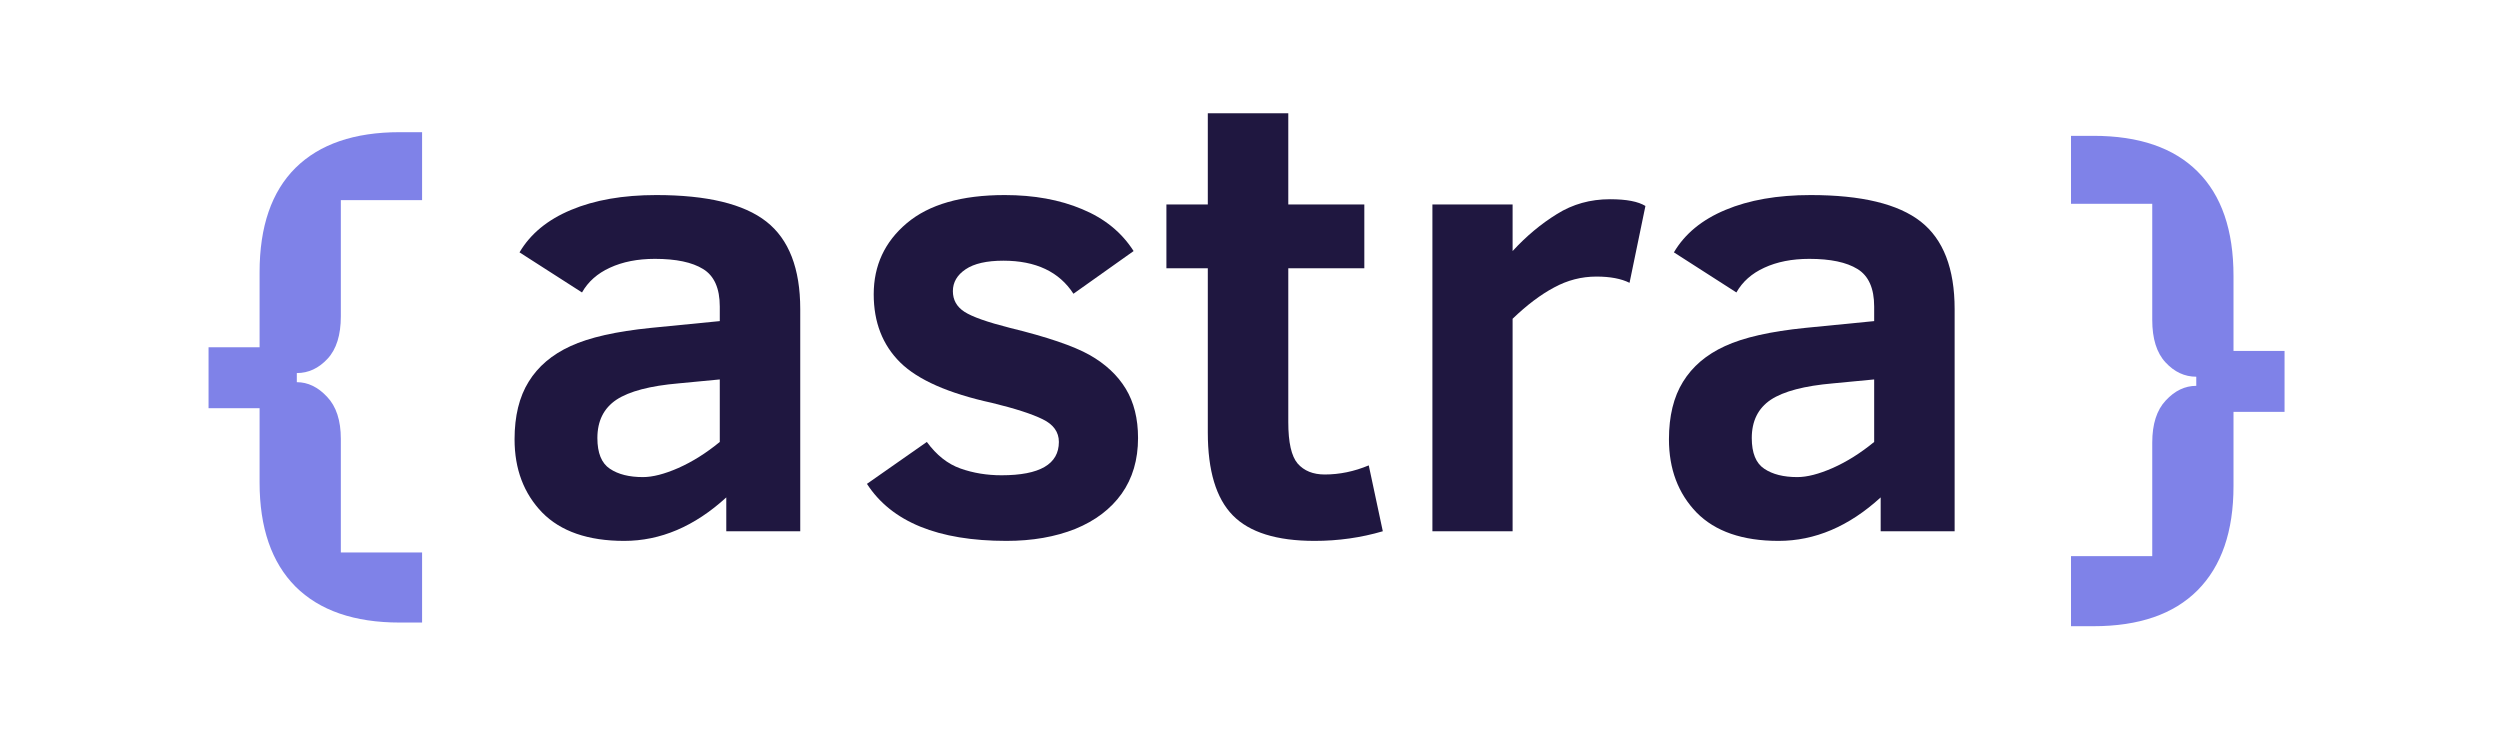
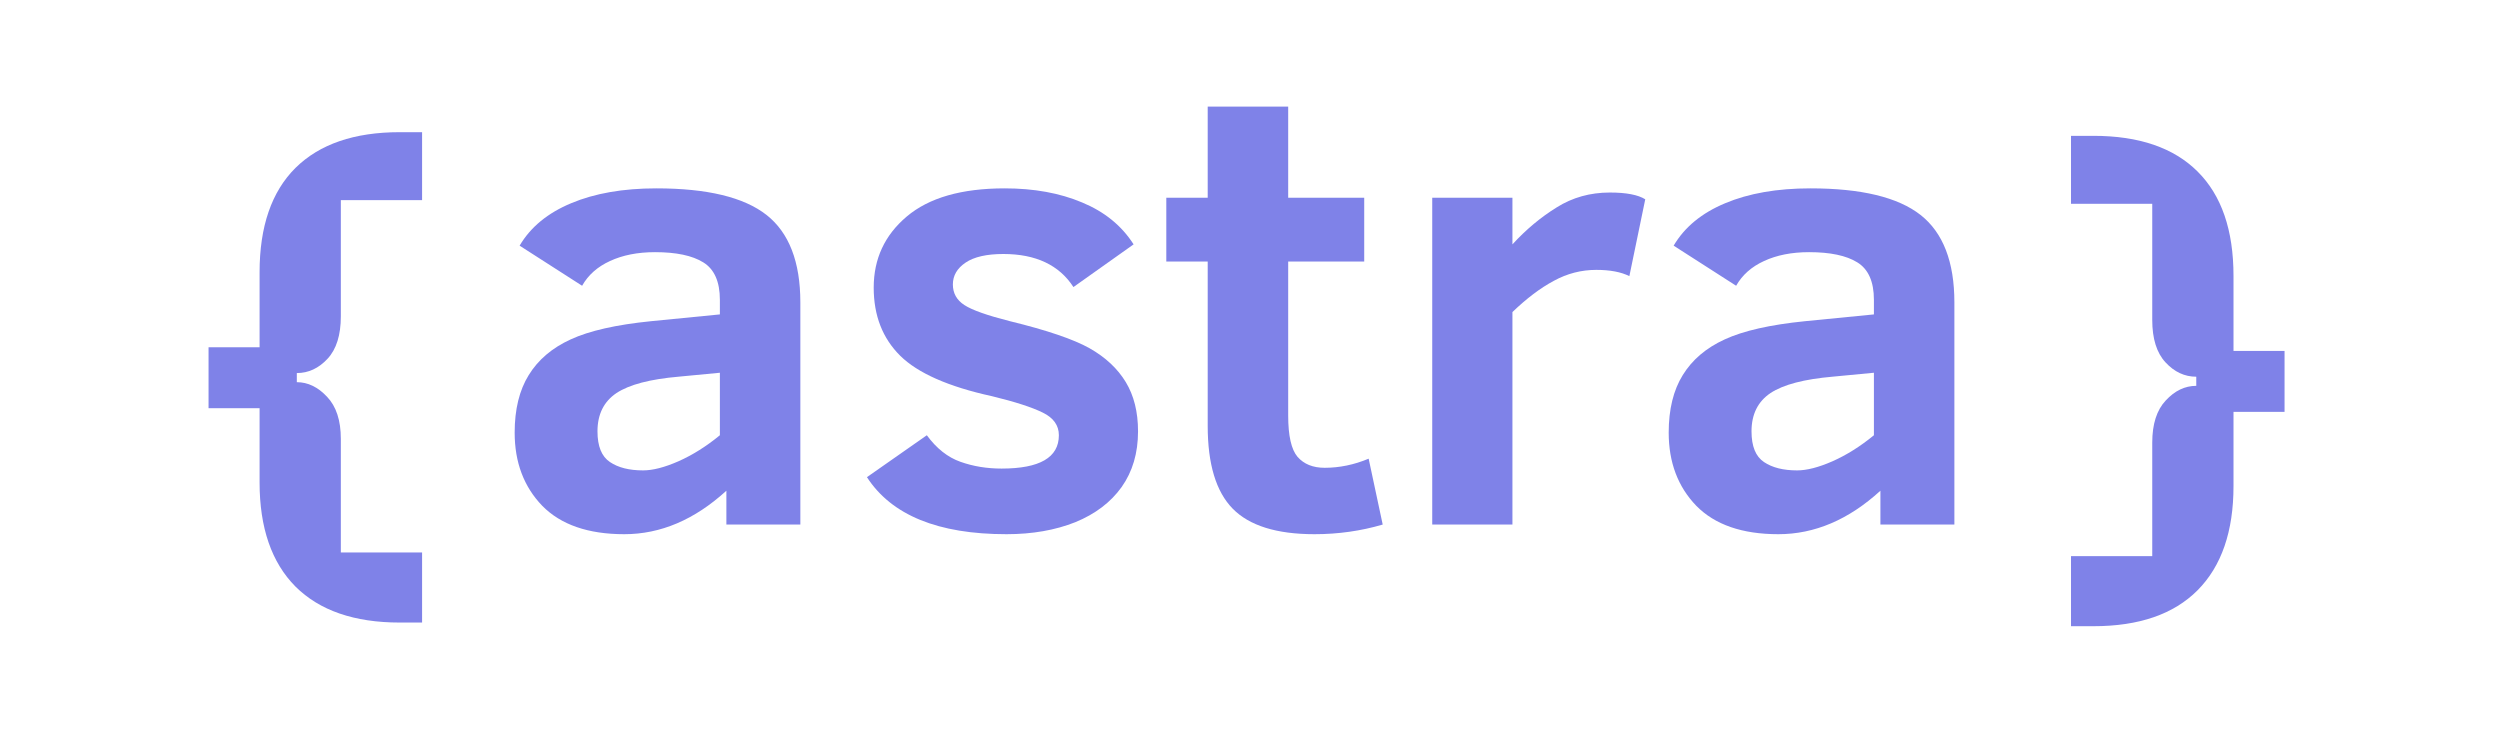
<svg xmlns="http://www.w3.org/2000/svg" width="200" zoomAndPan="magnify" viewBox="0 0 150 45" height="60" preserveAspectRatio="xMidYMid meet" version="1.0">
  <defs>
    <g />
-     <clipPath id="019f8c8764">
-       <rect x="0" width="92" y="0" height="43" />
-     </clipPath>
-     <clipPath id="e389fb03a3">
+     <clipPath id="8b6b47909b">
      <rect x="0" width="18" y="0" height="45" />
    </clipPath>
-     <clipPath id="3db2041dff">
+     <clipPath id="56b8f3a7d7">
      <rect x="0" width="19" y="0" height="45" />
    </clipPath>
  </defs>
-   <g transform="matrix(1, 0, 0, 1, 29, 0)">
-     <g clip-path="url(#019f8c8764)">
-       <g fill="#1f1740" fill-opacity="1">
-         <g transform="translate(0.295829, 31.87548)">
-           <g>
-             <path d="M 14.281 0 L 14.281 -2.031 C 12.375 -0.289 10.332 0.578 8.156 0.578 C 5.988 0.578 4.348 0.008 3.234 -1.125 C 2.129 -2.27 1.578 -3.734 1.578 -5.516 C 1.578 -6.91 1.859 -8.062 2.422 -8.969 C 2.984 -9.883 3.82 -10.598 4.938 -11.109 C 6.062 -11.629 7.672 -11.992 9.766 -12.203 L 13.891 -12.609 L 13.891 -13.484 C 13.891 -14.578 13.555 -15.328 12.891 -15.734 C 12.234 -16.141 11.27 -16.344 10 -16.344 C 8.957 -16.344 8.055 -16.164 7.297 -15.812 C 6.547 -15.469 5.988 -14.973 5.625 -14.328 L 1.875 -16.734 C 2.531 -17.848 3.562 -18.695 4.969 -19.281 C 6.383 -19.875 8.086 -20.172 10.078 -20.172 C 13.129 -20.172 15.332 -19.641 16.688 -18.578 C 18.039 -17.516 18.719 -15.766 18.719 -13.328 L 18.719 0 Z M 13.891 -9.109 L 11.438 -8.875 C 9.707 -8.727 8.457 -8.398 7.688 -7.891 C 6.926 -7.379 6.547 -6.613 6.547 -5.594 C 6.547 -4.695 6.797 -4.082 7.297 -3.75 C 7.797 -3.414 8.457 -3.25 9.281 -3.25 C 9.863 -3.25 10.57 -3.43 11.406 -3.797 C 12.25 -4.172 13.078 -4.691 13.891 -5.359 Z M 13.891 -9.109 " />
-           </g>
-         </g>
+   <g fill="#7f82e8" fill-opacity="1">
+     <g transform="translate(29.3018, 31.47369)">
+       <g>
+         <path d="M 14.281 0 L 14.281 -2.031 C 12.375 -0.289 10.332 0.578 8.156 0.578 C 5.988 0.578 4.348 0.008 3.234 -1.125 C 2.129 -2.27 1.578 -3.734 1.578 -5.516 C 1.578 -6.91 1.859 -8.062 2.422 -8.969 C 2.984 -9.883 3.82 -10.598 4.938 -11.109 C 6.062 -11.629 7.672 -11.992 9.766 -12.203 L 13.891 -12.609 L 13.891 -13.484 C 13.891 -14.578 13.555 -15.328 12.891 -15.734 C 12.234 -16.141 11.27 -16.344 10 -16.344 C 8.957 -16.344 8.055 -16.164 7.297 -15.812 C 6.547 -15.469 5.988 -14.973 5.625 -14.328 L 1.875 -16.734 C 2.531 -17.848 3.562 -18.695 4.969 -19.281 C 6.383 -19.875 8.086 -20.172 10.078 -20.172 C 13.129 -20.172 15.332 -19.641 16.688 -18.578 C 18.039 -17.516 18.719 -15.766 18.719 -13.328 L 18.719 0 Z M 13.891 -9.109 L 11.438 -8.875 C 9.707 -8.727 8.457 -8.398 7.688 -7.891 C 6.926 -7.379 6.547 -6.613 6.547 -5.594 C 6.547 -4.695 6.797 -4.082 7.297 -3.75 C 7.797 -3.414 8.457 -3.25 9.281 -3.25 C 9.863 -3.25 10.57 -3.43 11.406 -3.797 C 12.25 -4.172 13.078 -4.691 13.891 -5.359 Z M 13.891 -9.109 " />
      </g>
-       <g fill="#1f1740" fill-opacity="1">
-         <g transform="translate(21.59466, 31.87548)">
-           <g>
-             <path d="M 17.688 -5.594 C 17.688 -4.289 17.359 -3.176 16.703 -2.25 C 16.047 -1.332 15.117 -0.629 13.922 -0.141 C 12.723 0.336 11.348 0.578 9.797 0.578 C 5.691 0.578 2.898 -0.562 1.422 -2.844 L 5.016 -5.359 C 5.598 -4.566 6.27 -4.035 7.031 -3.766 C 7.801 -3.492 8.625 -3.359 9.5 -3.359 C 11.789 -3.359 12.938 -4.023 12.938 -5.359 C 12.938 -5.953 12.613 -6.406 11.969 -6.719 C 11.32 -7.039 10.305 -7.367 8.922 -7.703 C 6.316 -8.273 4.484 -9.082 3.422 -10.125 C 2.359 -11.176 1.828 -12.539 1.828 -14.219 C 1.828 -15.945 2.488 -17.367 3.812 -18.484 C 5.145 -19.609 7.102 -20.172 9.688 -20.172 C 11.445 -20.172 12.992 -19.891 14.328 -19.328 C 15.672 -18.773 16.703 -17.938 17.422 -16.812 L 13.812 -14.25 C 12.957 -15.57 11.555 -16.234 9.609 -16.234 C 8.609 -16.234 7.852 -16.062 7.344 -15.719 C 6.832 -15.375 6.578 -14.938 6.578 -14.406 C 6.578 -13.883 6.805 -13.473 7.266 -13.172 C 7.734 -12.867 8.645 -12.547 10 -12.203 C 12.227 -11.66 13.82 -11.117 14.781 -10.578 C 15.738 -10.035 16.461 -9.359 16.953 -8.547 C 17.441 -7.742 17.688 -6.758 17.688 -5.594 Z M 17.688 -5.594 " />
-           </g>
-         </g>
+     </g>
+   </g>
+   <g fill="#7f82e8" fill-opacity="1">
+     <g transform="translate(50.59419, 31.47369)">
+       <g>
+         <path d="M 17.688 -5.594 C 17.688 -4.289 17.359 -3.176 16.703 -2.25 C 16.047 -1.332 15.117 -0.629 13.922 -0.141 C 12.723 0.336 11.348 0.578 9.797 0.578 C 5.691 0.578 2.898 -0.562 1.422 -2.844 L 5.016 -5.359 C 5.598 -4.566 6.27 -4.035 7.031 -3.766 C 7.801 -3.492 8.625 -3.359 9.5 -3.359 C 11.789 -3.359 12.938 -4.023 12.938 -5.359 C 12.938 -5.953 12.613 -6.406 11.969 -6.719 C 11.32 -7.039 10.305 -7.367 8.922 -7.703 C 6.316 -8.273 4.484 -9.082 3.422 -10.125 C 2.359 -11.176 1.828 -12.539 1.828 -14.219 C 1.828 -15.945 2.488 -17.367 3.812 -18.484 C 5.145 -19.609 7.102 -20.172 9.688 -20.172 C 11.445 -20.172 12.992 -19.891 14.328 -19.328 C 15.672 -18.773 16.703 -17.938 17.422 -16.812 L 13.812 -14.25 C 12.957 -15.57 11.555 -16.234 9.609 -16.234 C 8.609 -16.234 7.852 -16.062 7.344 -15.719 C 6.832 -15.375 6.578 -14.938 6.578 -14.406 C 6.578 -13.883 6.805 -13.473 7.266 -13.172 C 7.734 -12.867 8.645 -12.547 10 -12.203 C 12.227 -11.66 13.82 -11.117 14.781 -10.578 C 15.738 -10.035 16.461 -9.359 16.953 -8.547 C 17.441 -7.742 17.688 -6.758 17.688 -5.594 Z M 17.688 -5.594 " />
      </g>
-       <g fill="#1f1740" fill-opacity="1">
-         <g transform="translate(40.40643, 31.87548)">
-           <g>
-             <path d="M 13.562 0 C 12.258 0.383 10.895 0.578 9.469 0.578 C 7.195 0.578 5.562 0.066 4.562 -0.953 C 3.562 -1.973 3.062 -3.629 3.062 -5.922 L 3.062 -15.781 L 0.578 -15.781 L 0.578 -19.609 L 3.062 -19.609 L 3.062 -25.078 L 7.891 -25.078 L 7.891 -19.609 L 12.453 -19.609 L 12.453 -15.781 L 7.891 -15.781 L 7.891 -6.547 C 7.891 -5.328 8.078 -4.5 8.453 -4.062 C 8.836 -3.625 9.379 -3.406 10.078 -3.406 C 10.961 -3.406 11.844 -3.586 12.719 -3.953 Z M 13.562 0 " />
-           </g>
-         </g>
+     </g>
+   </g>
+   <g fill="#7f82e8" fill-opacity="1">
+     <g transform="translate(69.40018, 31.47369)">
+       <g>
+         <path d="M 13.562 0 C 12.258 0.383 10.895 0.578 9.469 0.578 C 7.195 0.578 5.562 0.066 4.562 -0.953 C 3.562 -1.973 3.062 -3.629 3.062 -5.922 L 3.062 -15.781 L 0.578 -15.781 L 0.578 -19.609 L 3.062 -19.609 L 3.062 -25.078 L 7.891 -25.078 L 7.891 -19.609 L 12.453 -19.609 L 12.453 -15.781 L 7.891 -15.781 L 7.891 -6.547 C 7.891 -5.328 8.078 -4.5 8.453 -4.062 C 8.836 -3.625 9.379 -3.406 10.078 -3.406 C 10.961 -3.406 11.844 -3.586 12.719 -3.953 Z M 13.562 0 " />
      </g>
-       <g fill="#1f1740" fill-opacity="1">
-         <g transform="translate(54.22542, 31.87548)">
-           <g>
-             <path d="M 14.547 -14.906 C 14.047 -15.156 13.383 -15.281 12.562 -15.281 C 11.664 -15.281 10.816 -15.062 10.016 -14.625 C 9.211 -14.195 8.383 -13.57 7.531 -12.75 L 7.531 0 L 2.719 0 L 2.719 -19.609 L 7.531 -19.609 L 7.531 -16.812 C 8.352 -17.707 9.238 -18.445 10.188 -19.031 C 11.133 -19.625 12.195 -19.922 13.375 -19.922 C 14.363 -19.922 15.07 -19.785 15.5 -19.516 Z M 14.547 -14.906 " />
-           </g>
-         </g>
+     </g>
+   </g>
+   <g fill="#7f82e8" fill-opacity="1">
+     <g transform="translate(83.215, 31.47369)">
+       <g>
+         <path d="M 14.547 -14.906 C 14.047 -15.156 13.383 -15.281 12.562 -15.281 C 11.664 -15.281 10.816 -15.062 10.016 -14.625 C 9.211 -14.195 8.383 -13.57 7.531 -12.75 L 7.531 0 L 2.719 0 L 2.719 -19.609 L 7.531 -19.609 L 7.531 -16.812 C 8.352 -17.707 9.238 -18.445 10.188 -19.031 C 11.133 -19.625 12.195 -19.922 13.375 -19.922 C 14.363 -19.922 15.07 -19.785 15.5 -19.516 Z M 14.547 -14.906 " />
      </g>
-       <g fill="#1f1740" fill-opacity="1">
-         <g transform="translate(69.55907, 31.87548)">
-           <g>
-             <path d="M 14.281 0 L 14.281 -2.031 C 12.375 -0.289 10.332 0.578 8.156 0.578 C 5.988 0.578 4.348 0.008 3.234 -1.125 C 2.129 -2.27 1.578 -3.734 1.578 -5.516 C 1.578 -6.91 1.859 -8.062 2.422 -8.969 C 2.984 -9.883 3.82 -10.598 4.938 -11.109 C 6.062 -11.629 7.672 -11.992 9.766 -12.203 L 13.891 -12.609 L 13.891 -13.484 C 13.891 -14.578 13.555 -15.328 12.891 -15.734 C 12.234 -16.141 11.27 -16.344 10 -16.344 C 8.957 -16.344 8.055 -16.164 7.297 -15.812 C 6.547 -15.469 5.988 -14.973 5.625 -14.328 L 1.875 -16.734 C 2.531 -17.848 3.562 -18.695 4.969 -19.281 C 6.383 -19.875 8.086 -20.172 10.078 -20.172 C 13.129 -20.172 15.332 -19.641 16.688 -18.578 C 18.039 -17.516 18.719 -15.766 18.719 -13.328 L 18.719 0 Z M 13.891 -9.109 L 11.438 -8.875 C 9.707 -8.727 8.457 -8.398 7.688 -7.891 C 6.926 -7.379 6.547 -6.613 6.547 -5.594 C 6.547 -4.695 6.797 -4.082 7.297 -3.75 C 7.797 -3.414 8.457 -3.25 9.281 -3.25 C 9.863 -3.25 10.57 -3.43 11.406 -3.797 C 12.25 -4.172 13.078 -4.691 13.891 -5.359 Z M 13.891 -9.109 " />
-           </g>
-         </g>
+     </g>
+   </g>
+   <g fill="#7f82e8" fill-opacity="1">
+     <g transform="translate(98.54392, 31.47369)">
+       <g>
+         <path d="M 14.281 0 L 14.281 -2.031 C 12.375 -0.289 10.332 0.578 8.156 0.578 C 5.988 0.578 4.348 0.008 3.234 -1.125 C 2.129 -2.27 1.578 -3.734 1.578 -5.516 C 1.578 -6.91 1.859 -8.062 2.422 -8.969 C 2.984 -9.883 3.82 -10.598 4.938 -11.109 C 6.062 -11.629 7.672 -11.992 9.766 -12.203 L 13.891 -12.609 L 13.891 -13.484 C 13.891 -14.578 13.555 -15.328 12.891 -15.734 C 12.234 -16.141 11.27 -16.344 10 -16.344 C 8.957 -16.344 8.055 -16.164 7.297 -15.812 C 6.547 -15.469 5.988 -14.973 5.625 -14.328 L 1.875 -16.734 C 2.531 -17.848 3.562 -18.695 4.969 -19.281 C 6.383 -19.875 8.086 -20.172 10.078 -20.172 C 13.129 -20.172 15.332 -19.641 16.688 -18.578 C 18.039 -17.516 18.719 -15.766 18.719 -13.328 L 18.719 0 Z M 13.891 -9.109 L 11.438 -8.875 C 9.707 -8.727 8.457 -8.398 7.688 -7.891 C 6.926 -7.379 6.547 -6.613 6.547 -5.594 C 6.547 -4.695 6.797 -4.082 7.297 -3.75 C 7.797 -3.414 8.457 -3.25 9.281 -3.25 C 9.863 -3.25 10.57 -3.43 11.406 -3.797 C 12.25 -4.172 13.078 -4.691 13.891 -5.359 Z M 13.891 -9.109 " />
      </g>
    </g>
  </g>
  <g transform="matrix(1, 0, 0, 1, 10, 0)">
-     <g clip-path="url(#e389fb03a3)">
+     <g clip-path="url(#8b6b47909b)">
      <g fill="#7f82e8" fill-opacity="1">
        <g transform="translate(0.825113, 37.35274)">
          <g>
            <path d="M 1.688 -12.859 L 1.688 -16.516 L 4.75 -16.516 L 4.75 -21.016 C 4.75 -23.766 5.469 -25.852 6.906 -27.281 C 8.352 -28.707 10.438 -29.422 13.156 -29.422 L 14.5 -29.422 L 14.5 -25.344 L 9.625 -25.344 L 9.625 -18.375 C 9.625 -17.25 9.359 -16.398 8.828 -15.828 C 8.297 -15.254 7.68 -14.969 6.984 -14.969 L 6.984 -14.422 C 7.648 -14.422 8.254 -14.129 8.797 -13.547 C 9.348 -12.973 9.625 -12.129 9.625 -11.016 L 9.625 -4.203 L 14.5 -4.203 L 14.5 0 L 13.156 0 C 10.438 0 8.352 -0.719 6.906 -2.156 C 5.469 -3.602 4.75 -5.688 4.75 -8.406 L 4.75 -12.859 Z M 1.688 -12.859 " />
          </g>
        </g>
      </g>
    </g>
  </g>
  <g transform="matrix(1, 0, 0, 1, 121, 0)">
-     <g clip-path="url(#3db2041dff)">
+     <g clip-path="url(#56b8f3a7d7)">
      <g fill="#7f82e8" fill-opacity="1">
        <g transform="translate(1.151073, 37.57207)">
          <g>
            <path d="M 14.922 -12.859 L 11.859 -12.859 L 11.859 -8.406 C 11.859 -5.688 11.141 -3.602 9.703 -2.156 C 8.273 -0.719 6.191 0 3.453 0 L 2.109 0 L 2.109 -4.203 L 6.984 -4.203 L 6.984 -11.016 C 6.984 -12.129 7.254 -12.973 7.797 -13.547 C 8.336 -14.129 8.945 -14.422 9.625 -14.422 L 9.625 -14.969 C 8.926 -14.969 8.312 -15.254 7.781 -15.828 C 7.25 -16.398 6.984 -17.25 6.984 -18.375 L 6.984 -25.344 L 2.109 -25.344 L 2.109 -29.422 L 3.453 -29.422 C 6.191 -29.422 8.273 -28.707 9.703 -27.281 C 11.141 -25.852 11.859 -23.766 11.859 -21.016 L 11.859 -16.516 L 14.922 -16.516 Z M 14.922 -12.859 " />
          </g>
        </g>
      </g>
    </g>
  </g>
</svg>
